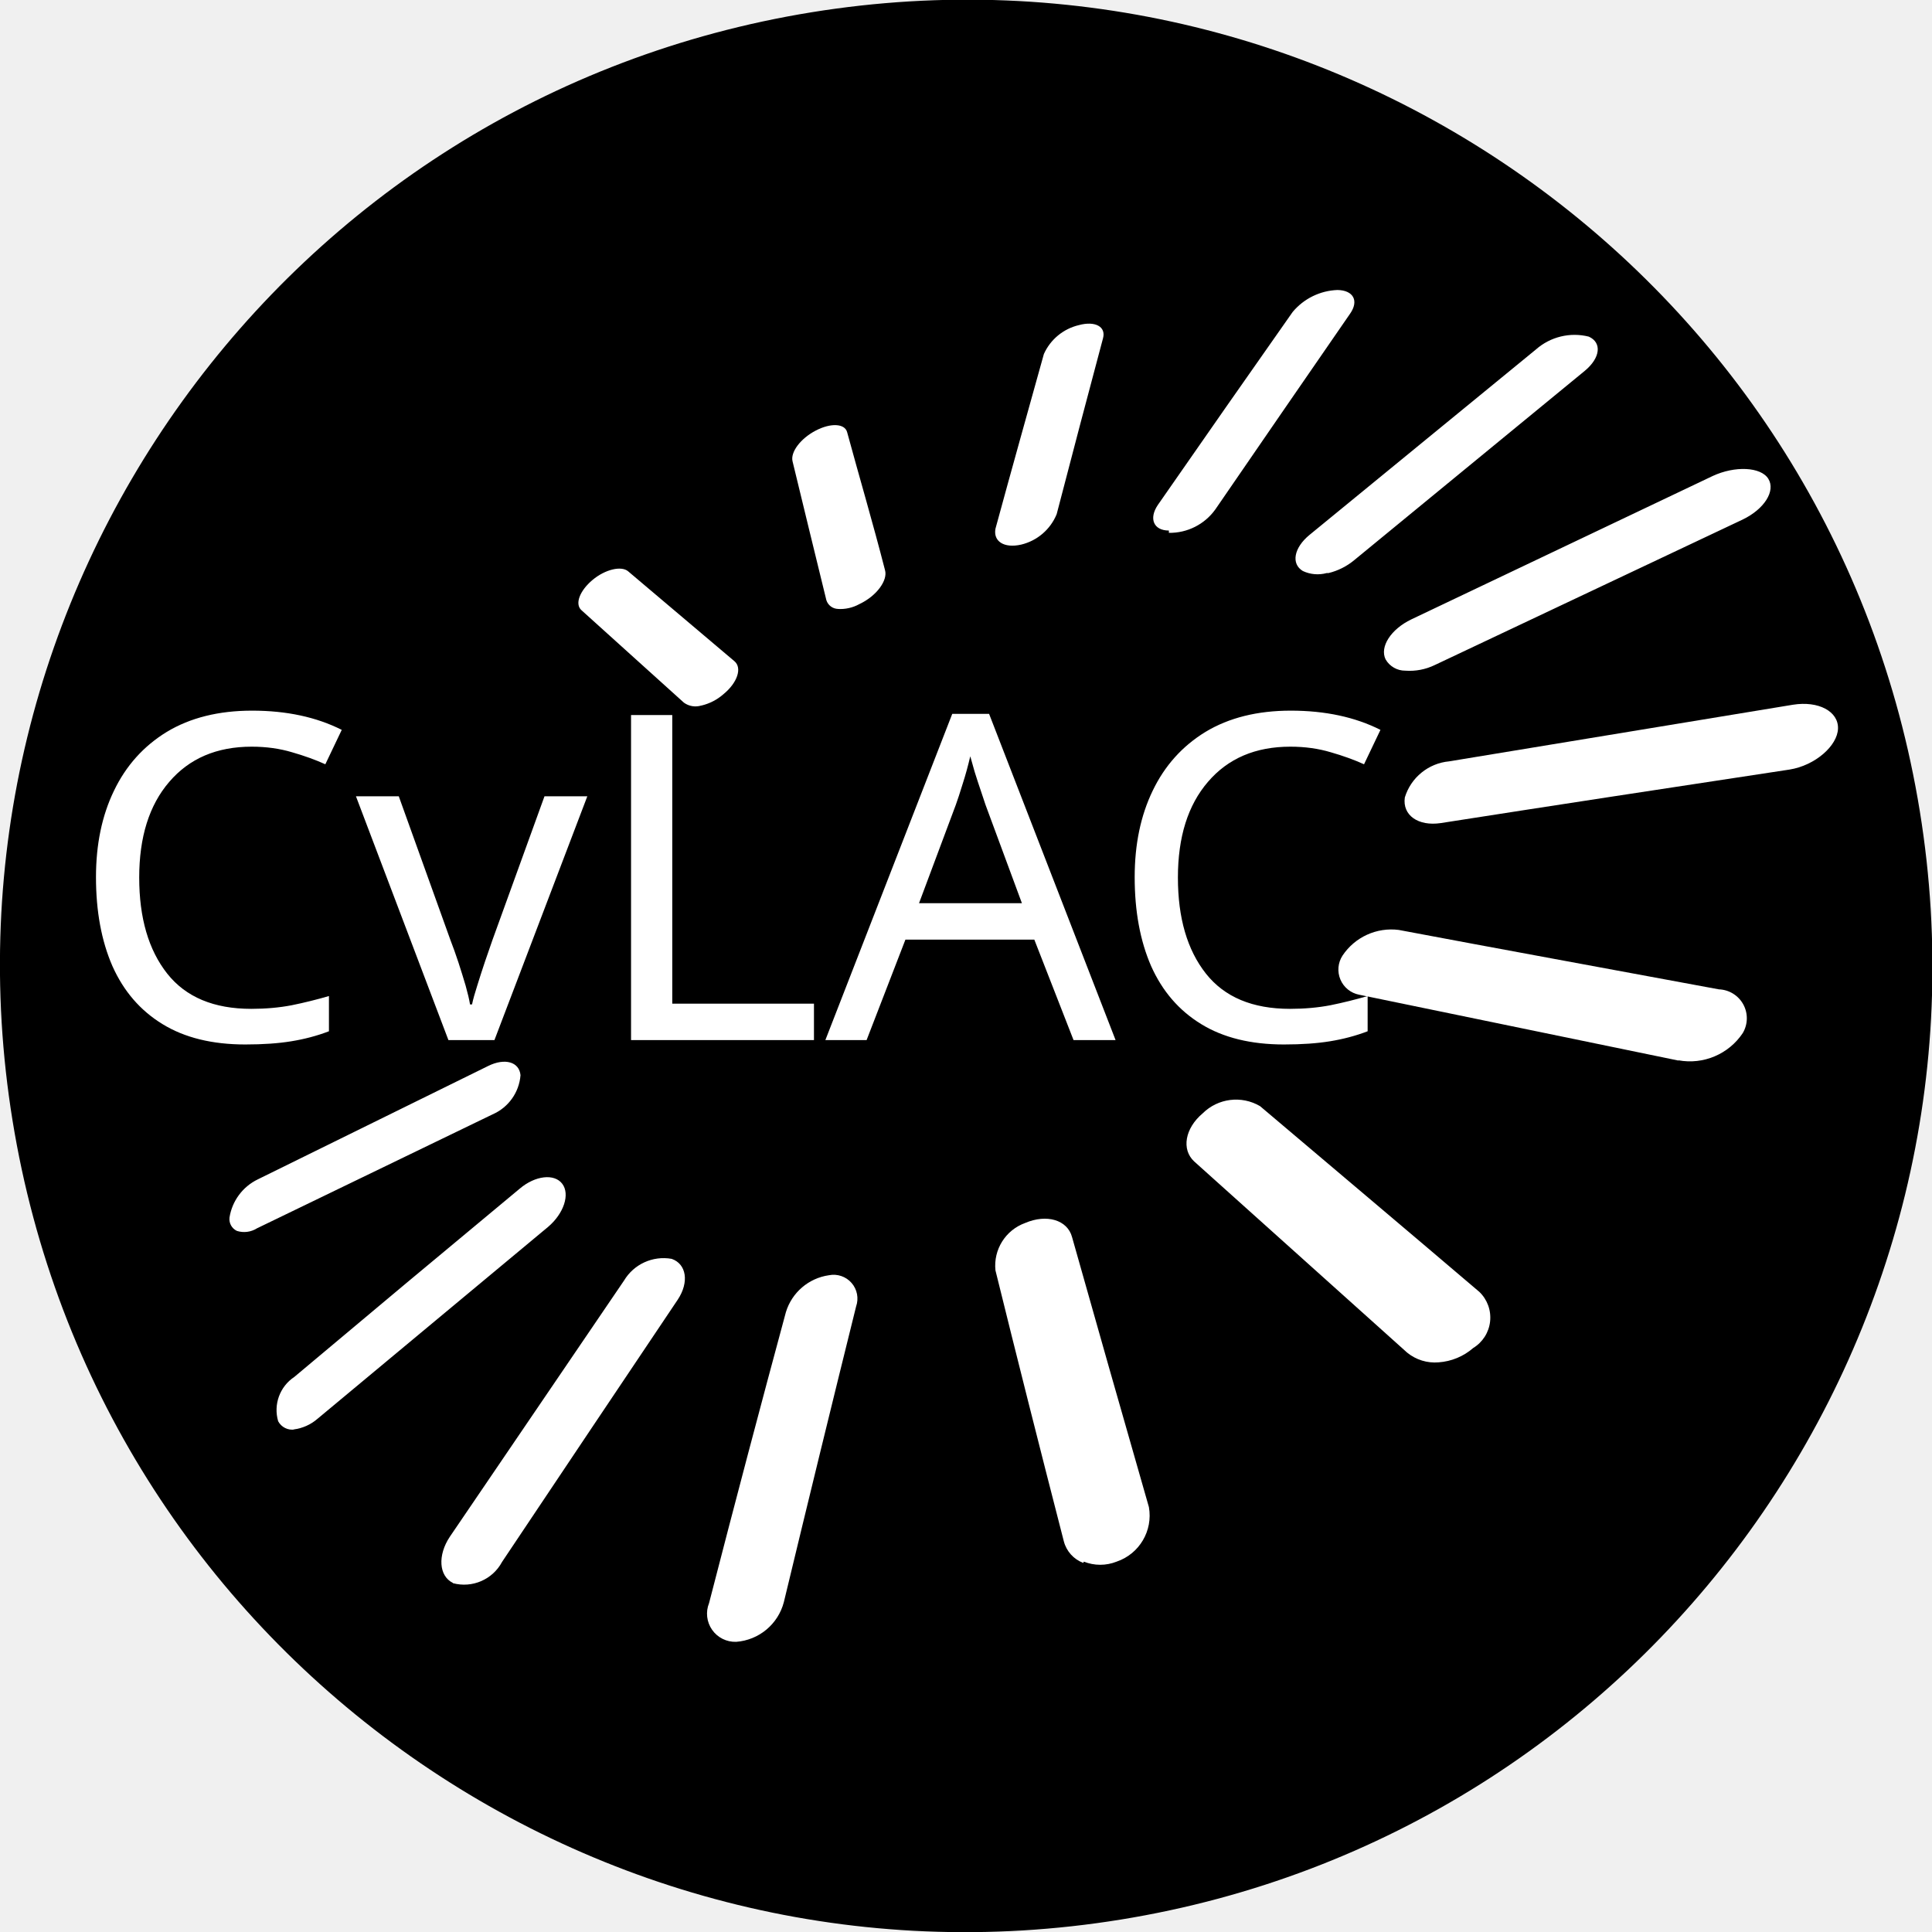
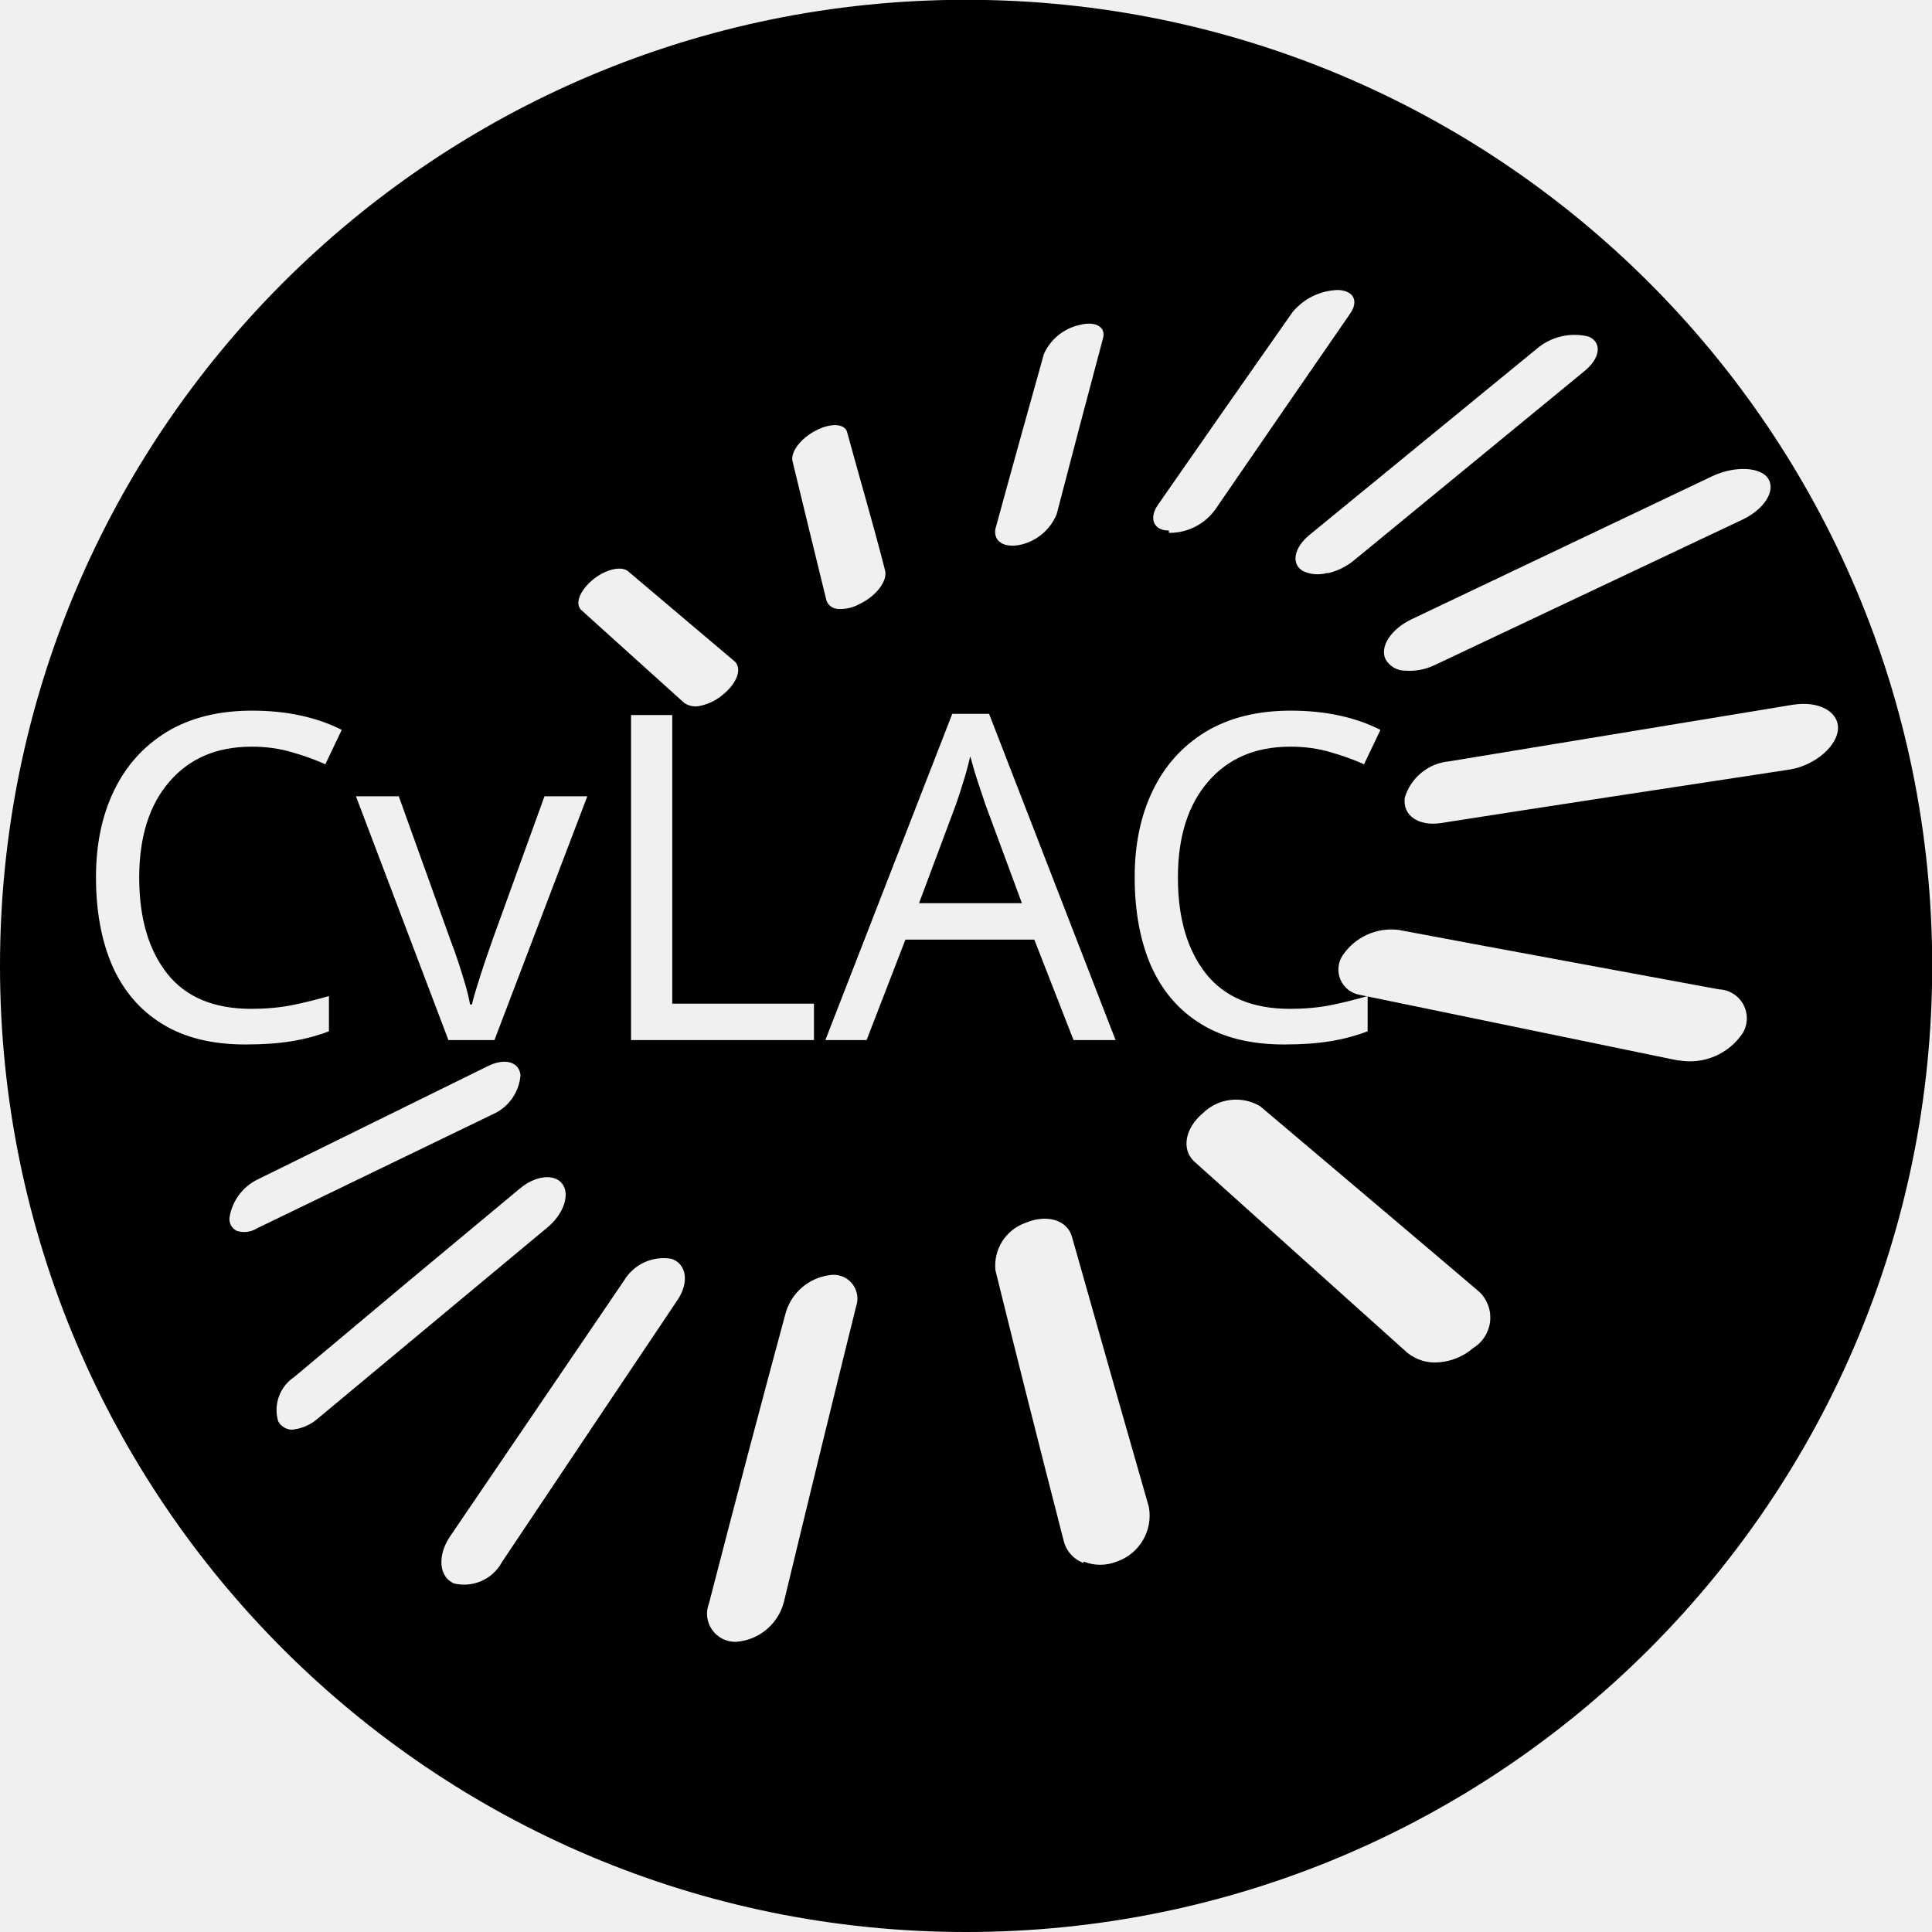
- <svg xmlns="http://www.w3.org/2000/svg" viewBox="0 0 97.01 97.01" version="1.1" id="svg16">
-   <defs id="defs4">
-     <style id="style2">.cls-1{fill:#30c3e3;}.cls-2,.cls-3{fill:#141345;}.cls-2{fill-rule:evenodd;}.cls-3{font-size:17.76px;font-family:Candara, Candara;}</style>
+ <svg xmlns="http://www.w3.org/2000/svg" viewBox="0 0 97.01 97.01" width="1em" height="1em" role="img" aria-label="CvLAC">
+   <defs>
+     <mask id="cvlac-mask">
+       <rect width="97.01" height="97.01" fill="white" />
+       <g transform="matrix(1.286302,0,0,1.286302,-14.33126,-13.9174)">
+         <path fill="black" fill-rule="evenodd" d="m 51,32.08 c -0.67,0.15 -1.09,-0.13 -1,-0.62 0.64,-2.35 1.28,-4.63 1.89,-6.82 a 2,2 0 0 1 1.37,-1.13 c 0.63,-0.17 1.06,0.06 0.94,0.51 q -0.89,3.33 -1.81,6.87 A 2,2 0 0 1 51,32.08 Z M 39.88,74.91 A 1.1,1.1 0 0 1 38.82,73.4 q 1.53,-5.93 3,-11.36 a 2.06,2.06 0 0 1 1.68,-1.44 0.93,0.93 0 0 1 1.06,1.22 q -1.37,5.52 -2.82,11.54 a 2.08,2.08 0 0 1 -1.86,1.55 z M 81,40.86 c -4.74,0.72 -9.27,1.41 -13.62,2.09 -0.87,0.13 -1.5,-0.3 -1.4,-1 a 2,2 0 0 1 1.73,-1.41 l 13.42,-2.21 c 1,-0.16 1.78,0.26 1.76,0.93 C 82.87,39.93 82,40.7 81,40.86 Z M 67.3,64 a 1.71,1.71 0 0 1 -1.23,-0.38 l -8.31,-7.46 c -0.51,-0.47 -0.36,-1.3 0.33,-1.88 A 1.85,1.85 0 0 1 60.33,54 c 2.68,2.27 5.53,4.67 8.56,7.25 A 1.39,1.39 0 0 1 68.65,63.44 2.3,2.3 0 0 1 67.3,64 Z M 38.52,38.36 a 0.77,0.77 0 0 1 -0.68,-0.11 l -4,-3.61 c -0.27,-0.24 -0.07,-0.76 0.43,-1.18 0.5,-0.42 1.13,-0.56 1.39,-0.34 l 4.15,3.51 c 0.31,0.26 0.12,0.84 -0.43,1.29 a 2,2 0 0 1 -0.85,0.44 z M 62.93,33.19 A 1.35,1.35 0 0 1 62,33.11 C 61.53,32.83 61.65,32.2 62.26,31.7 l 8.84,-7.24 a 2.28,2.28 0 0 1 2.06,-0.5 c 0.52,0.23 0.46,0.83 -0.16,1.34 l -9,7.39 a 2.48,2.48 0 0 1 -1,0.5 z M 22.65,66.62 A 0.62,0.62 0 0 1 22,66.3 1.55,1.55 0 0 1 22.63,64.57 q 4.39,-3.69 8.8,-7.35 c 0.6,-0.51 1.35,-0.6 1.66,-0.19 0.31,0.41 0.06,1.16 -0.55,1.68 l -9,7.49 a 1.75,1.75 0 0 1 -0.94,0.42 z m 34.12,-35 a 2.19,2.19 0 0 0 1.81,-0.91 q 2.67,-3.89 5.26,-7.64 c 0.36,-0.51 0.13,-0.92 -0.49,-0.93 A 2.39,2.39 0 0 0 61.6,23 q -2.6,3.7 -5.26,7.53 c -0.36,0.53 -0.17,1 0.43,1 z m -27.95,41 a 1.68,1.68 0 0 0 1.92,-0.83 c 2.33,-3.48 4.62,-6.91 6.86,-10.24 0.45,-0.68 0.34,-1.39 -0.24,-1.59 a 1.8,1.8 0 0 0 -1.86,0.85 l -6.8,10 c -0.48,0.72 -0.43,1.53 0.12,1.8 z M 76.66,52.22 64.2,49.65 a 1,1 0 0 1 -0.65,-1.53 2.29,2.29 0 0 1 2.19,-1 c 3.92,0.74 8.09,1.5 12.5,2.32 a 1.13,1.13 0 0 1 0.93,1.71 2.48,2.48 0 0 1 -2.51,1.06 z M 53.43,71.83 A 1.23,1.23 0 0 1 52.67,70.99 Q 51.23,65.4 50,60.41 a 1.77,1.77 0 0 1 1.16,-1.85 c 0.84,-0.36 1.65,-0.12 1.83,0.55 q 1.41,5 3,10.54 a 1.9,1.9 0 0 1 -1.26,2.13 1.73,1.73 0 0 1 -1.28,0 z M 43.87,34.59 A 0.49,0.49 0 0 1 43.4,34.25 c -0.46,-1.88 -0.9,-3.68 -1.32,-5.42 -0.09,-0.36 0.31,-0.89 0.9,-1.2 0.59,-0.31 1.14,-0.28 1.23,0.06 0.47,1.73 1,3.52 1.48,5.39 0.11,0.39 -0.32,1 -1,1.32 a 1.54,1.54 0 0 1 -0.86,0.19 z M 66,37 a 2.26,2.26 0 0 0 1.15,-0.22 L 79.17,31.1 c 0.85,-0.41 1.29,-1.12 1,-1.59 C 79.88,29.04 78.86,29 78,29.4 L 66.23,35 c -0.79,0.38 -1.24,1.07 -1,1.56 A 0.88,0.88 0 0 0 66,37 Z M 20.39,58.87 a 0.94,0.94 0 0 0 0.78,-0.1 l 9.2,-4.45 a 1.82,1.82 0 0 0 1.09,-1.53 C 31.41,52.27 30.85,52.11 30.2,52.43 l -9,4.43 a 2,2 0 0 0 -1.1,1.49 0.51,0.51 0 0 0 0.29,0.52 z" />
+         <text fill="black" transform="translate(13.81,51.42)" style="font-size:17.76px;font-family:Candara,Calibri,sans-serif">CvLAC</text>
+       </g>
+     </mask>
  </defs>
-   <g id="Capa_2" data-name="Capa 2">
-     <g id="Capa_1-2" data-name="Capa 1">
-       <circle class="cls-1" cx="48.51" cy="48.5" transform="rotate(-9.22,48.51737,48.47426)" id="circle8" r="48.51" style="fill:#000000" />
-       <g id="g1017" transform="matrix(1.286302,0,0,1.286302,-14.33126,-13.9174)">
-         <path class="cls-2" d="m 51,32.08 c -0.67,0.15 -1.09,-0.13 -1,-0.62 0.64,-2.35 1.28,-4.63 1.89,-6.82 a 2,2 0 0 1 1.37,-1.13 c 0.63,-0.17 1.06,0.06 0.94,0.51 q -0.89,3.33 -1.81,6.87 A 2,2 0 0 1 51,32.08 Z M 39.88,74.91 A 1.1,1.1 0 0 1 38.82,73.4 q 1.53,-5.93 3,-11.36 a 2.06,2.06 0 0 1 1.68,-1.44 0.93,0.93 0 0 1 1.06,1.22 q -1.37,5.52 -2.82,11.54 a 2.08,2.08 0 0 1 -1.86,1.55 z M 81,40.86 c -4.74,0.72 -9.27,1.41 -13.62,2.09 -0.87,0.13 -1.5,-0.3 -1.4,-1 a 2,2 0 0 1 1.73,-1.41 l 13.42,-2.21 c 1,-0.16 1.78,0.26 1.76,0.93 C 82.87,39.93 82,40.7 81,40.86 Z M 67.3,64 a 1.71,1.71 0 0 1 -1.23,-0.38 l -8.31,-7.46 c -0.51,-0.47 -0.36,-1.3 0.33,-1.88 A 1.85,1.85 0 0 1 60.33,54 c 2.68,2.27 5.53,4.67 8.56,7.25 A 1.39,1.39 0 0 1 68.65,63.44 2.3,2.3 0 0 1 67.3,64 Z M 38.52,38.36 a 0.77,0.77 0 0 1 -0.68,-0.11 l -4,-3.61 c -0.27,-0.24 -0.07,-0.76 0.43,-1.18 0.5,-0.42 1.13,-0.56 1.39,-0.34 l 4.15,3.51 c 0.31,0.26 0.12,0.84 -0.43,1.29 a 2,2 0 0 1 -0.85,0.44 z M 62.93,33.19 A 1.35,1.35 0 0 1 62,33.11 C 61.53,32.83 61.65,32.2 62.26,31.7 l 8.84,-7.24 a 2.28,2.28 0 0 1 2.06,-0.5 c 0.52,0.23 0.46,0.83 -0.16,1.34 l -9,7.39 a 2.48,2.48 0 0 1 -1,0.5 z M 22.65,66.62 A 0.62,0.62 0 0 1 22,66.3 1.55,1.55 0 0 1 22.63,64.57 q 4.39,-3.69 8.8,-7.35 c 0.6,-0.51 1.35,-0.6 1.66,-0.19 0.31,0.41 0.06,1.16 -0.55,1.68 l -9,7.49 a 1.75,1.75 0 0 1 -0.94,0.42 z m 34.12,-35 a 2.19,2.19 0 0 0 1.81,-0.91 q 2.67,-3.89 5.26,-7.64 c 0.36,-0.51 0.13,-0.92 -0.49,-0.93 A 2.39,2.39 0 0 0 61.6,23 q -2.6,3.7 -5.26,7.53 c -0.36,0.53 -0.17,1 0.43,1 z m -27.95,41 a 1.68,1.68 0 0 0 1.92,-0.83 c 2.33,-3.48 4.62,-6.91 6.86,-10.24 0.45,-0.68 0.34,-1.39 -0.24,-1.59 a 1.8,1.8 0 0 0 -1.86,0.85 l -6.8,10 c -0.48,0.72 -0.43,1.53 0.12,1.8 z M 76.66,52.22 64.2,49.65 a 1,1 0 0 1 -0.65,-1.53 2.29,2.29 0 0 1 2.19,-1 c 3.92,0.74 8.09,1.5 12.5,2.32 a 1.13,1.13 0 0 1 0.93,1.71 2.48,2.48 0 0 1 -2.51,1.06 z M 53.43,71.83 A 1.23,1.23 0 0 1 52.67,70.99 Q 51.23,65.4 50,60.41 a 1.77,1.77 0 0 1 1.16,-1.85 c 0.84,-0.36 1.65,-0.12 1.83,0.55 q 1.41,5 3,10.54 a 1.9,1.9 0 0 1 -1.26,2.13 1.73,1.73 0 0 1 -1.28,0 z M 43.87,34.59 A 0.49,0.49 0 0 1 43.4,34.25 c -0.46,-1.88 -0.9,-3.68 -1.32,-5.42 -0.09,-0.36 0.31,-0.89 0.9,-1.2 0.59,-0.31 1.14,-0.28 1.23,0.06 0.47,1.73 1,3.52 1.48,5.39 0.11,0.39 -0.32,1 -1,1.32 a 1.54,1.54 0 0 1 -0.86,0.19 z M 66,37 a 2.26,2.26 0 0 0 1.15,-0.22 L 79.17,31.1 c 0.85,-0.41 1.29,-1.12 1,-1.59 C 79.88,29.04 78.86,29 78,29.4 L 66.23,35 c -0.79,0.38 -1.24,1.07 -1,1.56 A 0.88,0.88 0 0 0 66,37 Z M 20.39,58.87 a 0.94,0.94 0 0 0 0.78,-0.1 l 9.2,-4.45 a 1.82,1.82 0 0 0 1.09,-1.53 C 31.41,52.27 30.85,52.11 30.2,52.43 l -9,4.43 a 2,2 0 0 0 -1.1,1.49 0.51,0.51 0 0 0 0.29,0.52 z" id="path10" style="fill:#ffffff" />
-         <text class="cls-3" transform="translate(13.81,51.42)" id="text12" style="fill:#ffffff">CvLAC</text>
-       </g>
-     </g>
-   </g>
+   <circle cx="48.51" cy="48.5" r="48.51" fill="currentColor" mask="url(#cvlac-mask)" />
</svg>
